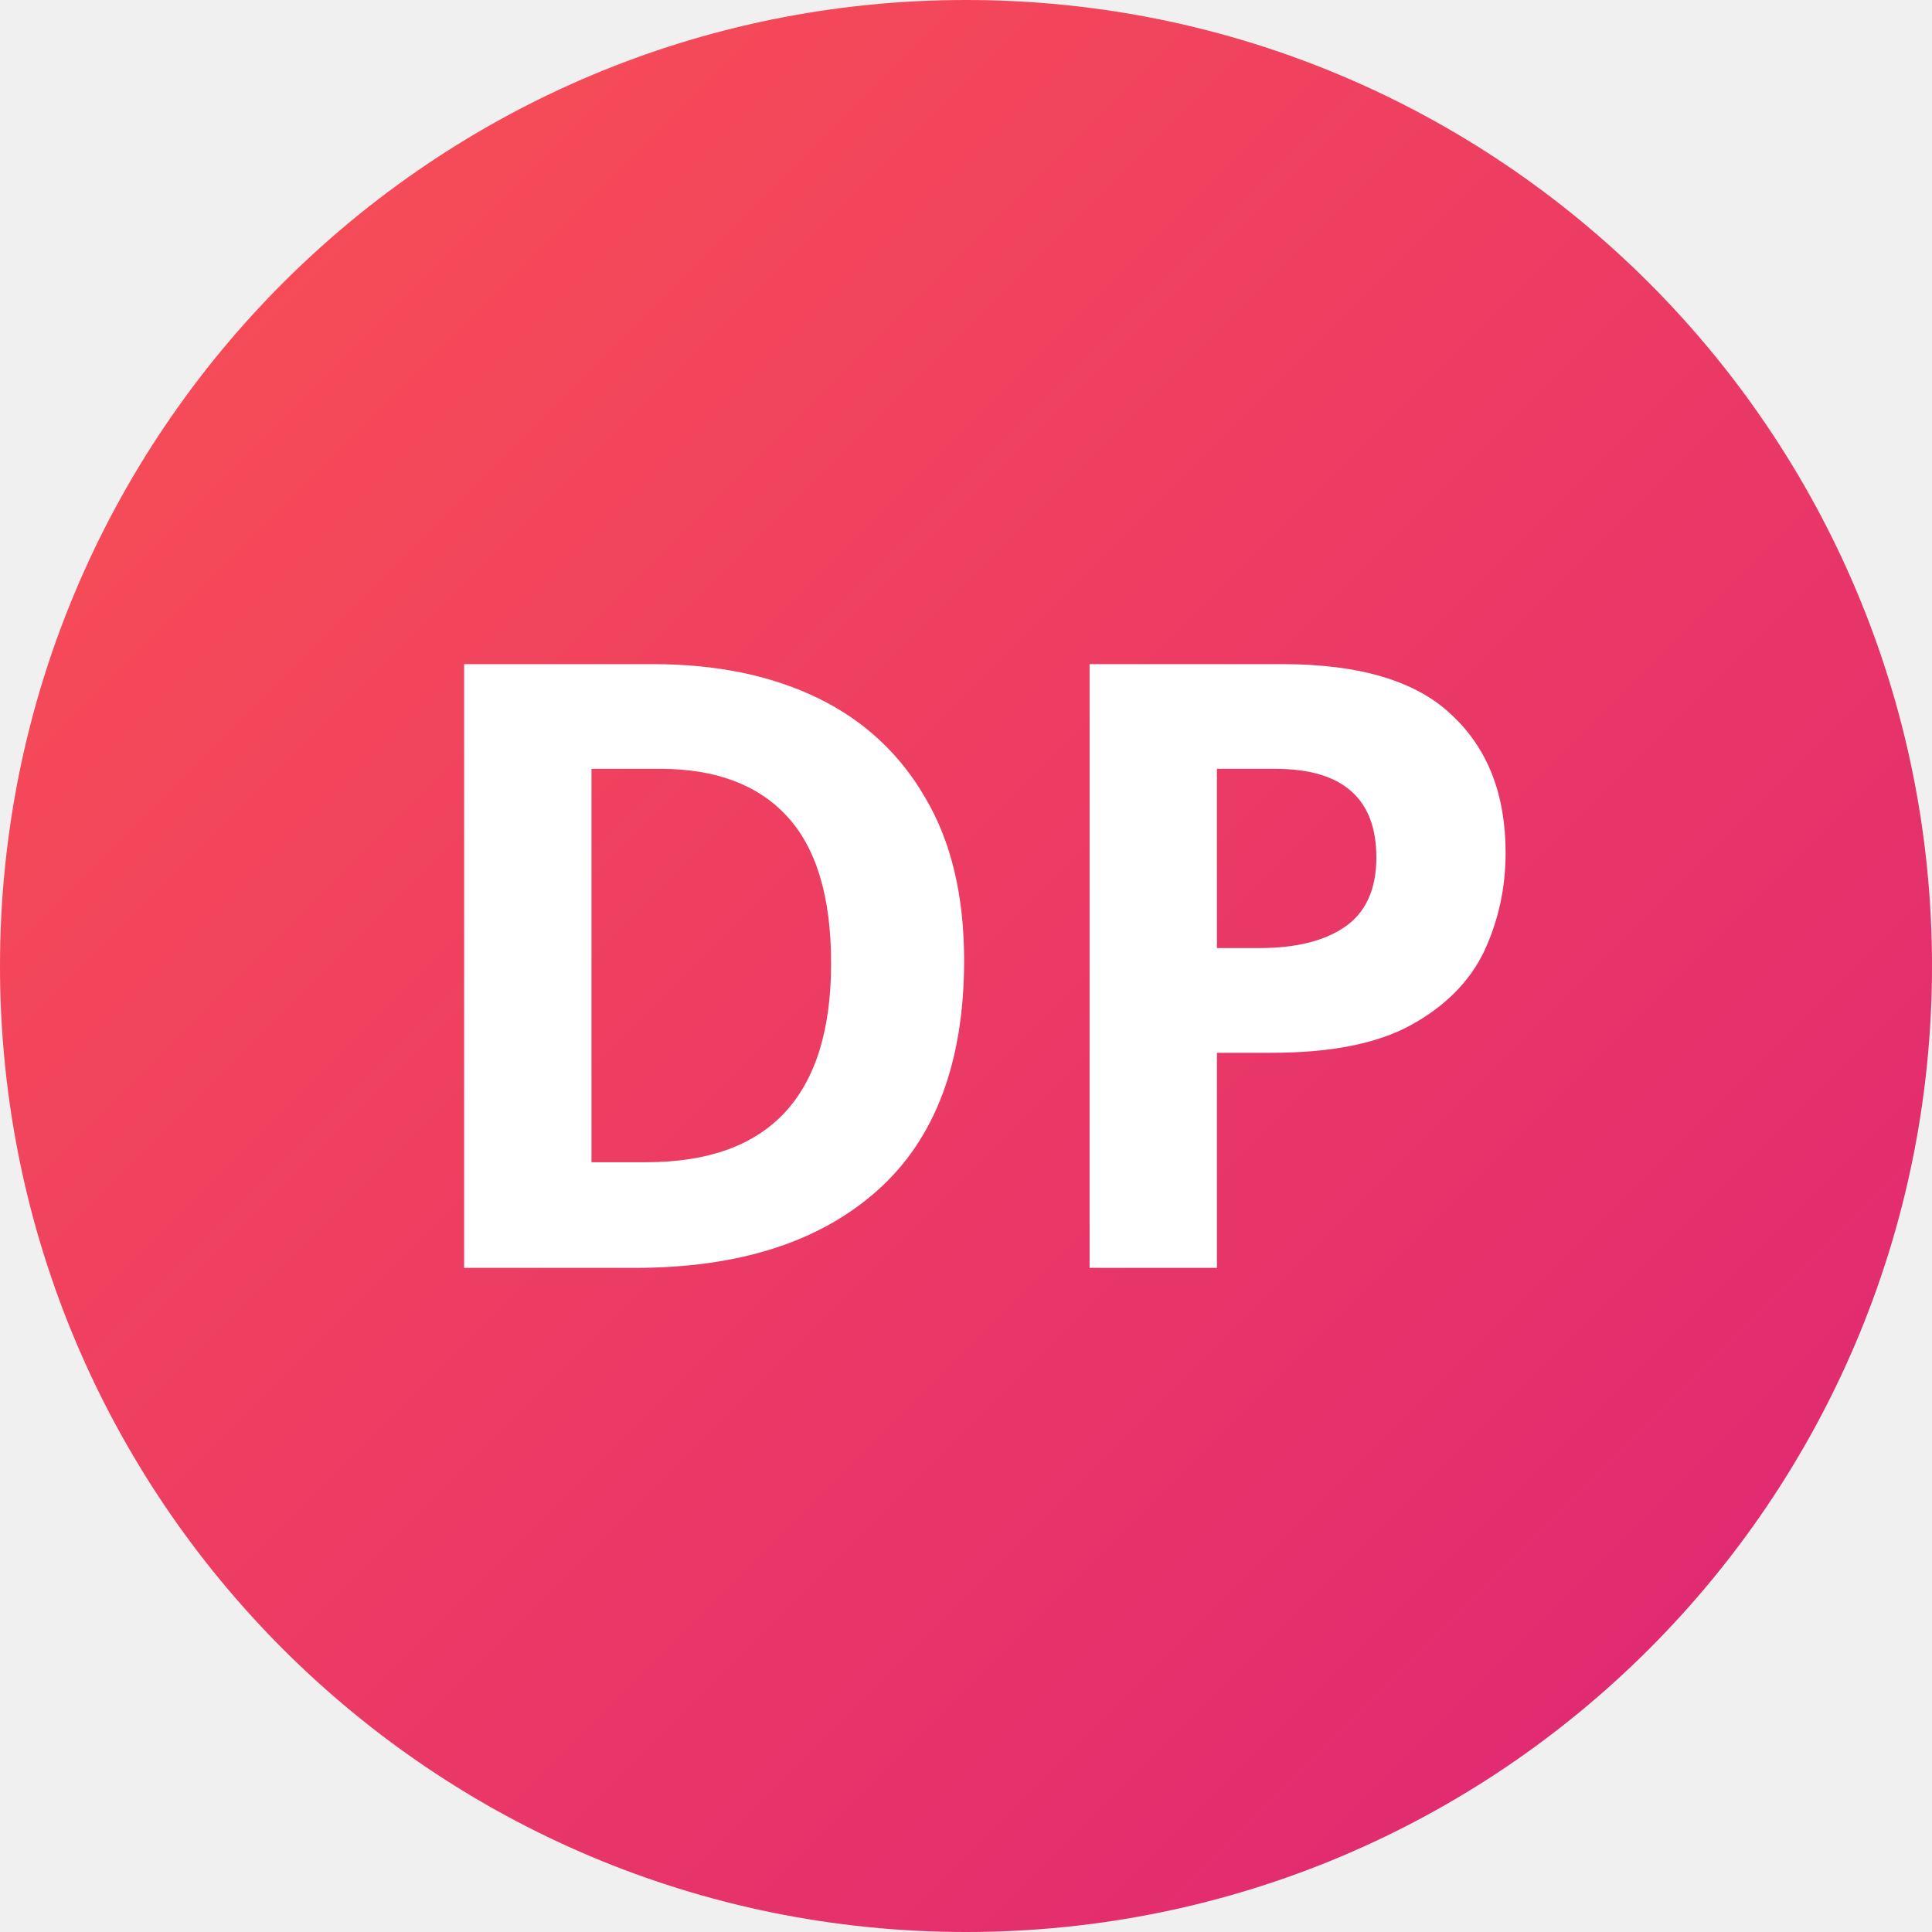
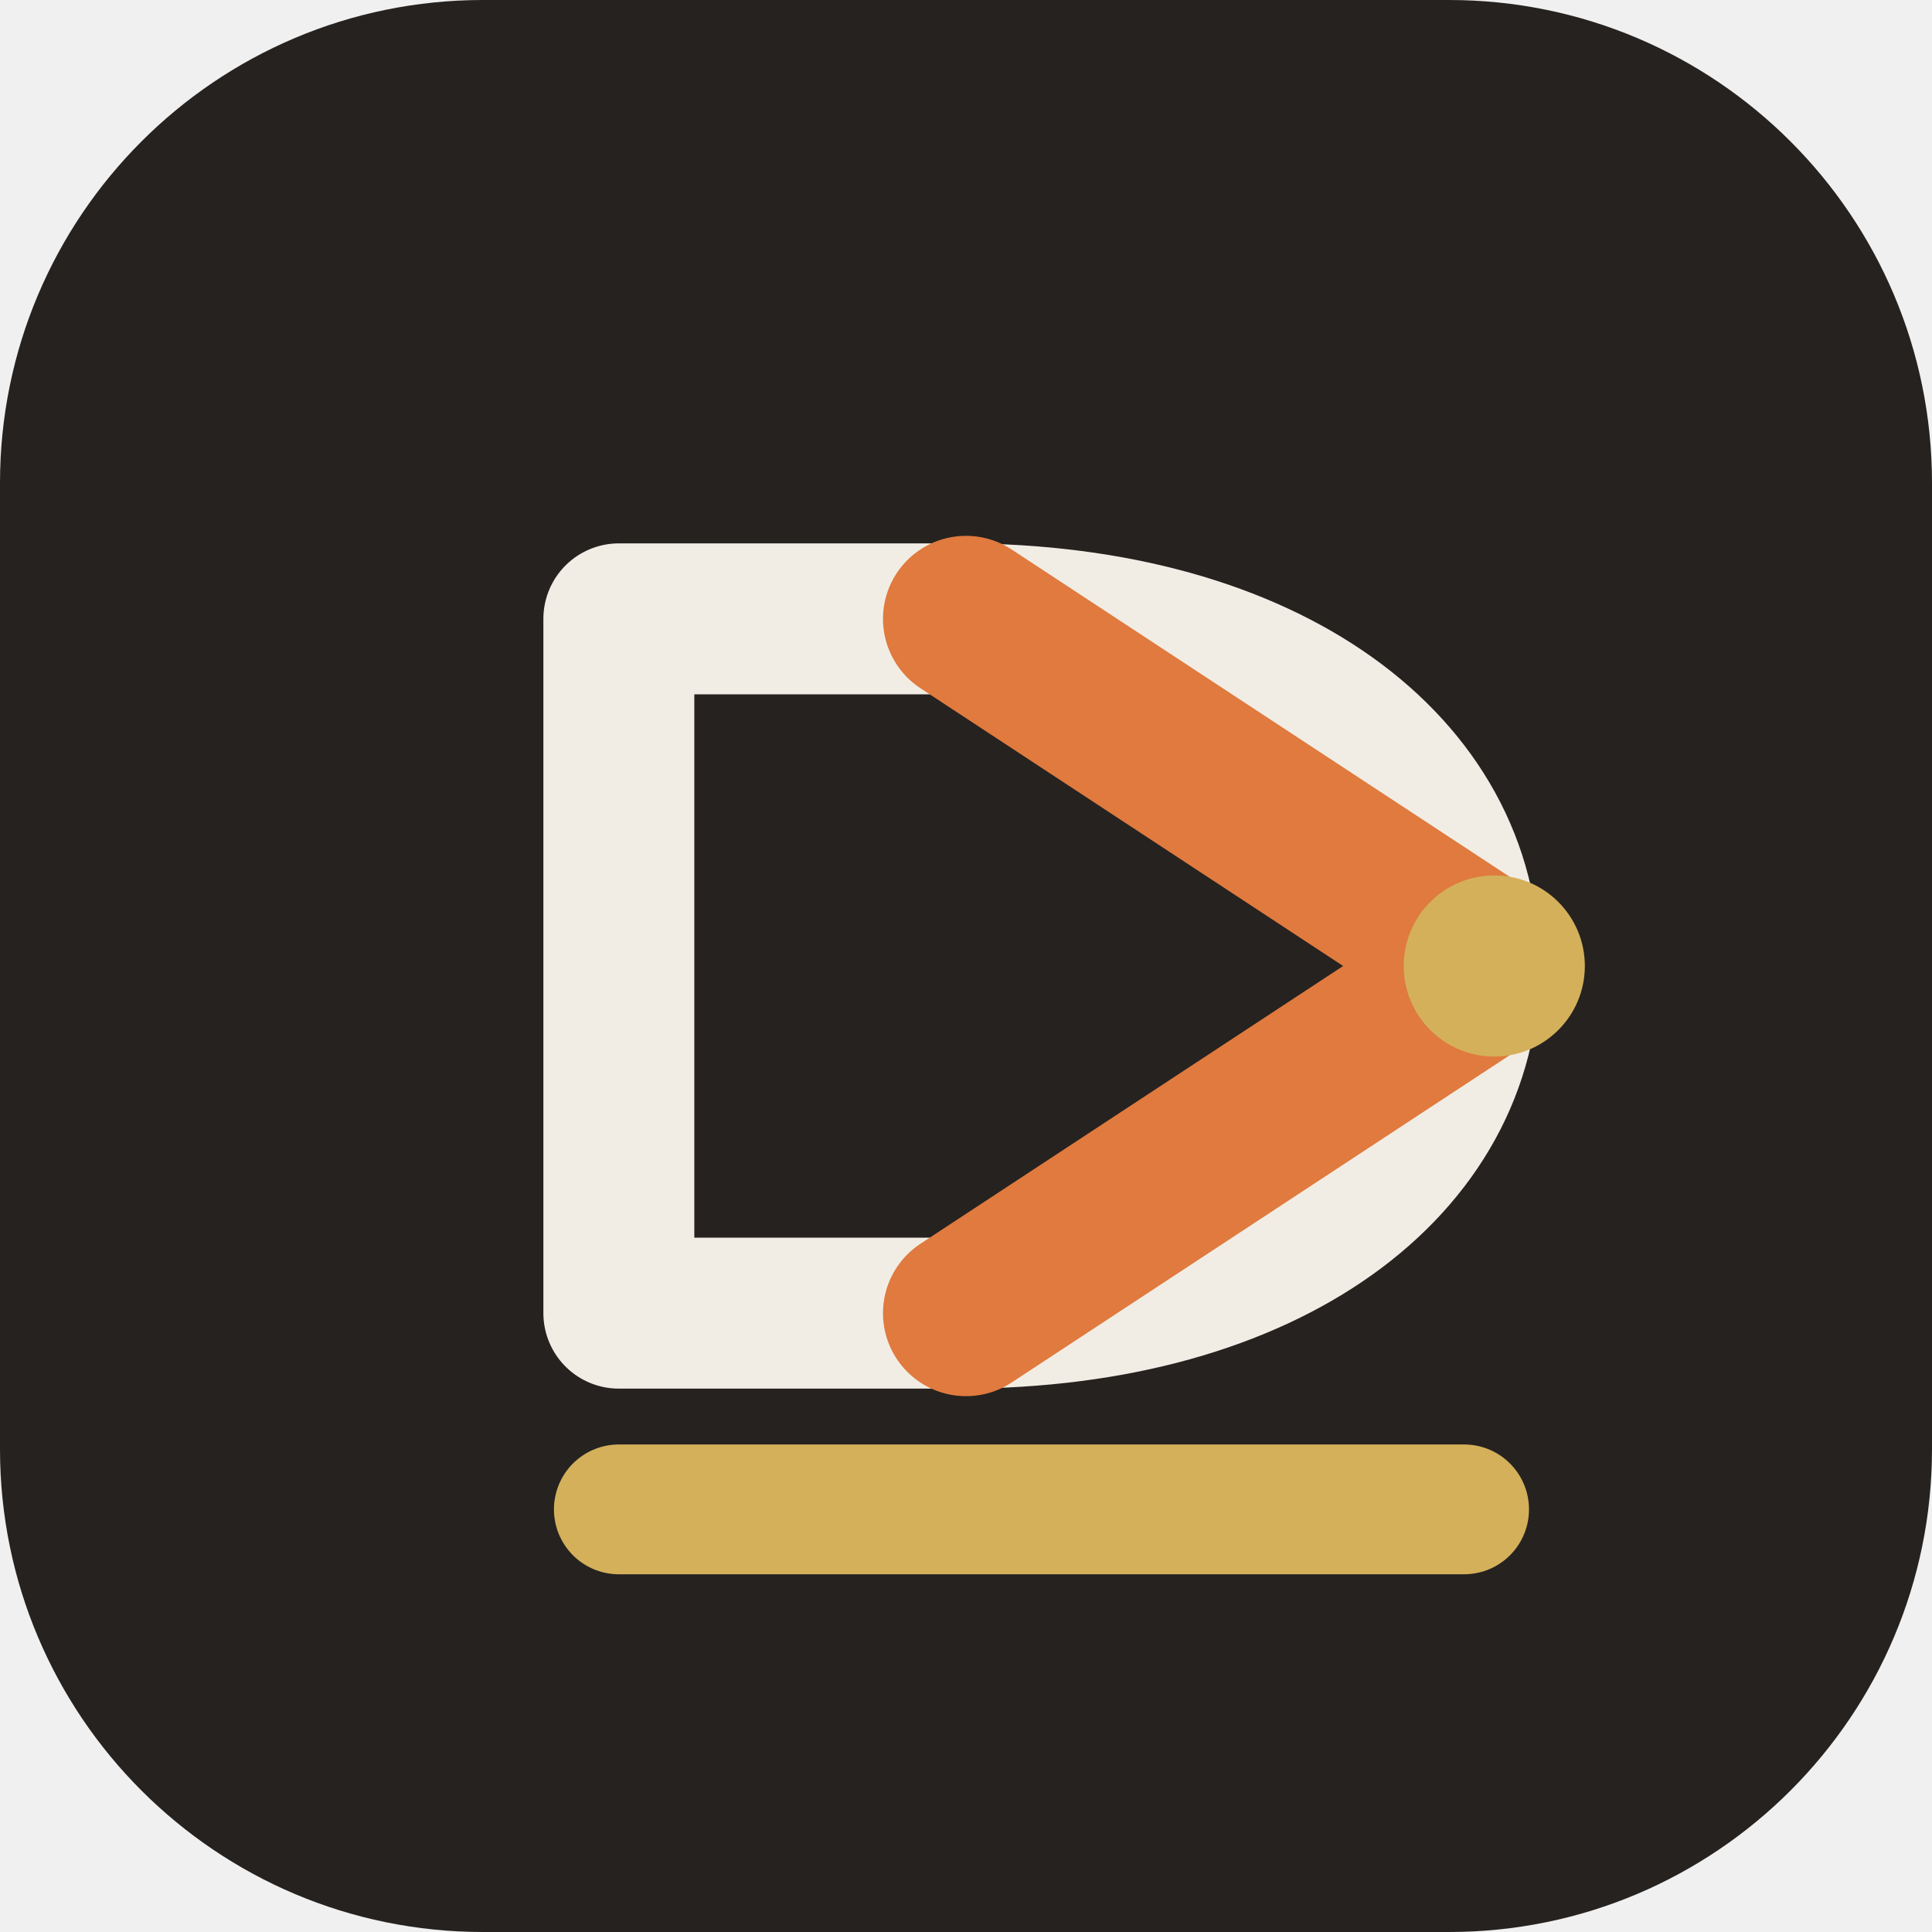
- <svg xmlns="http://www.w3.org/2000/svg" viewBox="0 0 32 32">
-   <defs>
-     <linearGradient id="g" x1="0%" y1="0%" x2="100%" y2="100%">
-       <stop offset="0%" stop-color="#FA5252" />
-       <stop offset="100%" stop-color="#DD2476" />
-     </linearGradient>
-   </defs>
-   <circle cx="16" cy="16" r="16" fill="url(#g)" />
-   <text x="16" y="21" text-anchor="middle" font-family="system-ui, sans-serif" font-size="14" font-weight="700" fill="white">DP</text>
+ <svg xmlns="http://www.w3.org/2000/svg" viewBox="0 0 32 32" role="img" aria-label="Duy Pham Terminal Compass logo">
+   <rect width="32" height="32" rx="8" fill="#252220" />
+   <path d="M10.25 10.25H15.9C21.05 10.25 24.25 12.75 24.25 16C24.25 19.25 21.05 21.75 15.9 21.75H10.25V10.25Z" fill="none" stroke="#F2EDE4" stroke-width="2.5" stroke-linejoin="round" />
+   <path d="M16 10.25L24.75 16L16 21.75" fill="none" stroke="#E07A3E" stroke-width="2.75" stroke-linecap="round" stroke-linejoin="round" />
+   <circle cx="24.75" cy="16" r="1.5" fill="#D4B05A" />
+   <path d="M10.25 25H24.25" fill="none" stroke="#D4B05A" stroke-width="2.15" stroke-linecap="round" />
</svg>
